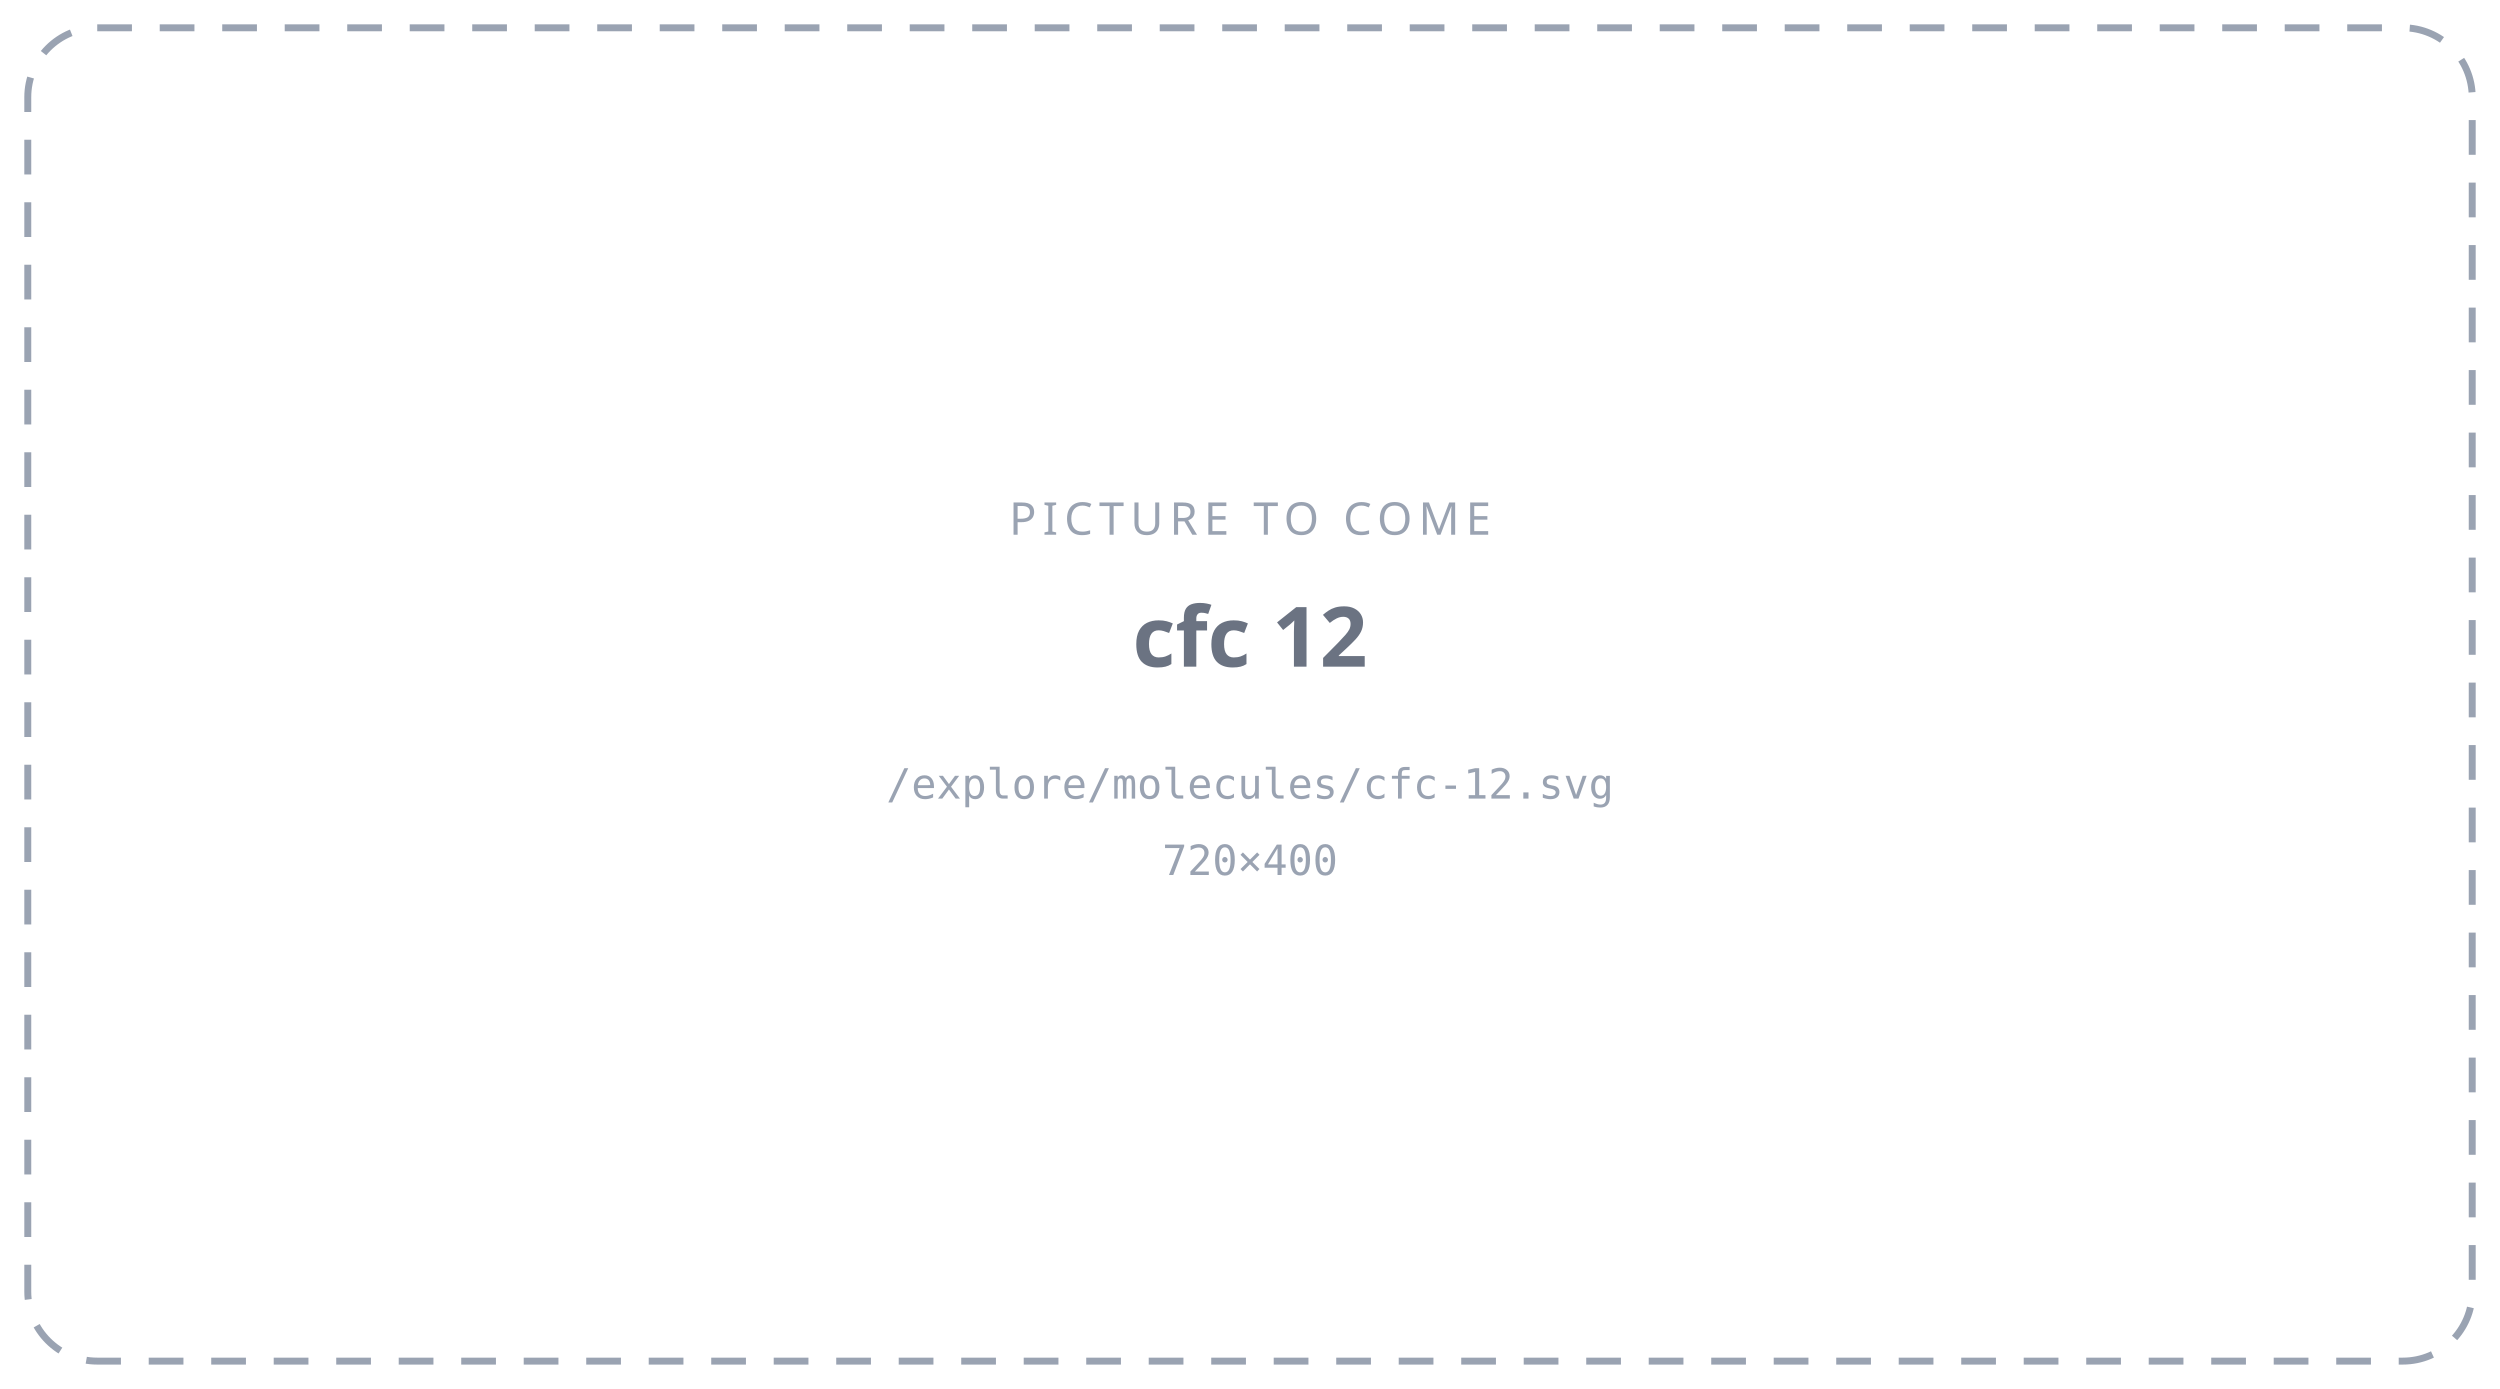
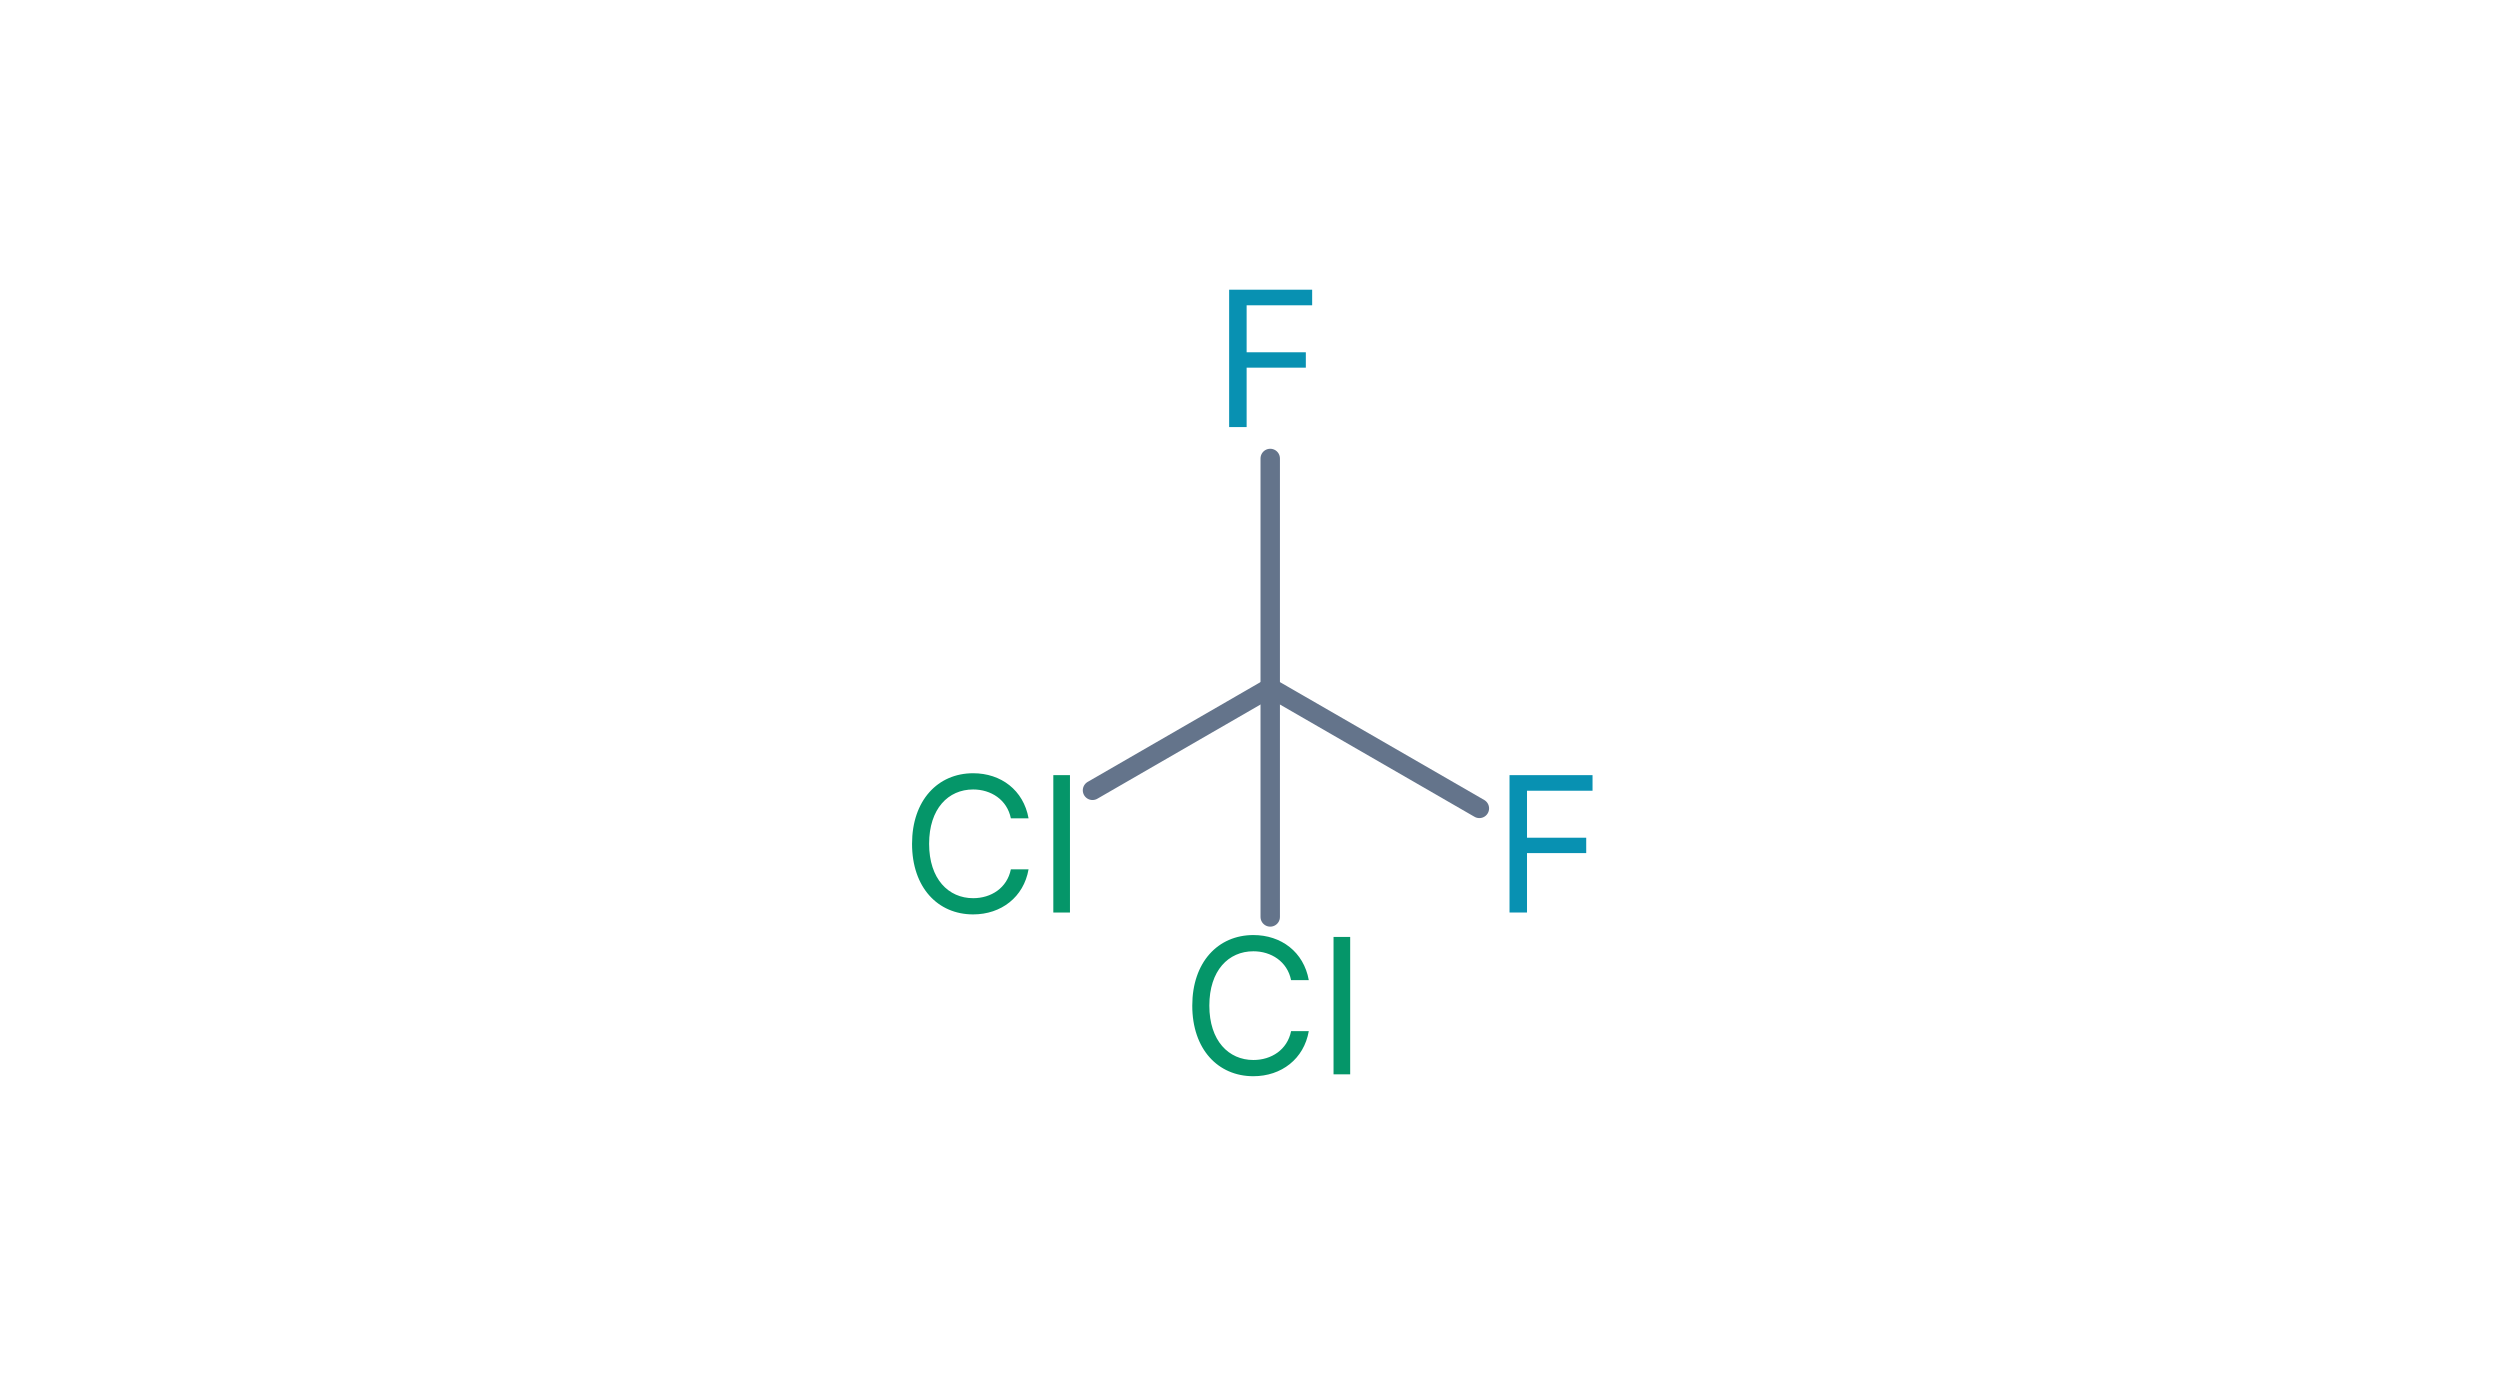
- <svg xmlns="http://www.w3.org/2000/svg" viewBox="0 0 720 400" width="720" height="400" role="img" aria-label="Placeholder">
-   <rect x="8" y="8" width="704" height="384" rx="20" fill="none" stroke="#9aa3b2" stroke-width="2" stroke-dasharray="10 8" />
-   <text x="360" y="154" text-anchor="middle" font-family="system-ui, sans-serif" font-size="13" letter-spacing="1.8" fill="#9aa3b2">PICTURE TO COME</text>
-   <text x="360" y="192" text-anchor="middle" font-family="system-ui, sans-serif" font-size="24" font-weight="700" fill="#6b7382">cfc 12</text>
-   <text x="360" y="230" text-anchor="middle" font-family="ui-monospace, monospace" font-size="12" fill="#9aa3b2">/explore/molecules/cfc-12.svg</text>
-   <text x="360" y="252" text-anchor="middle" font-family="ui-monospace, monospace" font-size="12" fill="#9aa3b2">720×400</text>
+ <svg xmlns="http://www.w3.org/2000/svg" viewBox="265.8 149 185.4 103" width="720" height="400" id="cfc-12" role="img">
+   <style>
+     #cfc-12 text { font-family: system-ui, -apple-system, "Segoe UI", sans-serif; }
+     #cfc-12 line { stroke-linecap: round; }
+     #cfc-12 polygon { stroke-linejoin: round; }
+   </style>
+   <text x="376.51" y="216.67" stroke="none" font-size="14" fill="#0891b2">F</text>
+   <text x="355.72" y="180.67" stroke="none" font-size="14" fill="#0891b2">F</text>
+   <text x="353.39" y="228.67" stroke="none" font-size="14" fill="#059669">Cl</text>
+   <text x="332.61" y="216.67" stroke="none" font-size="14" fill="#059669">Cl</text>
+   <line x1="375.51" y1="208.95" x2="360" y2="200" stroke="#64748b" stroke-width="1.44" />
+   <line x1="360" y1="200" x2="360" y2="183" stroke="#64748b" stroke-width="1.44" />
+   <line x1="360" y1="200" x2="360" y2="217" stroke="#64748b" stroke-width="1.44" />
+   <line x1="360" y1="200" x2="346.82" y2="207.61" stroke="#64748b" stroke-width="1.44" />
+   <line id="cfc-12:Bond:0" class="event" x1="380.78" y1="212" x2="360" y2="200" stroke-width="8" opacity="0" />
+   <line id="cfc-12:Bond:1" class="event" x1="360" y1="200" x2="360" y2="176" stroke-width="8" opacity="0" />
+   <line id="cfc-12:Bond:2" class="event" x1="360" y1="200" x2="360" y2="224" stroke-width="8" opacity="0" />
+   <line id="cfc-12:Bond:3" class="event" x1="360" y1="200" x2="339.22" y2="212" stroke-width="8" opacity="0" />
+   <circle id="cfc-12:Atom:0" class="event" cx="380.78" cy="212" r="8" opacity="0" />
+   <circle id="cfc-12:Atom:1" class="event" cx="360" cy="200" r="8" opacity="0" />
+   <circle id="cfc-12:Atom:2" class="event" cx="360" cy="176" r="8" opacity="0" />
+   <circle id="cfc-12:Atom:3" class="event" cx="360" cy="224" r="8" opacity="0" />
+   <circle id="cfc-12:Atom:4" class="event" cx="339.22" cy="212" r="8" opacity="0" />
</svg>
